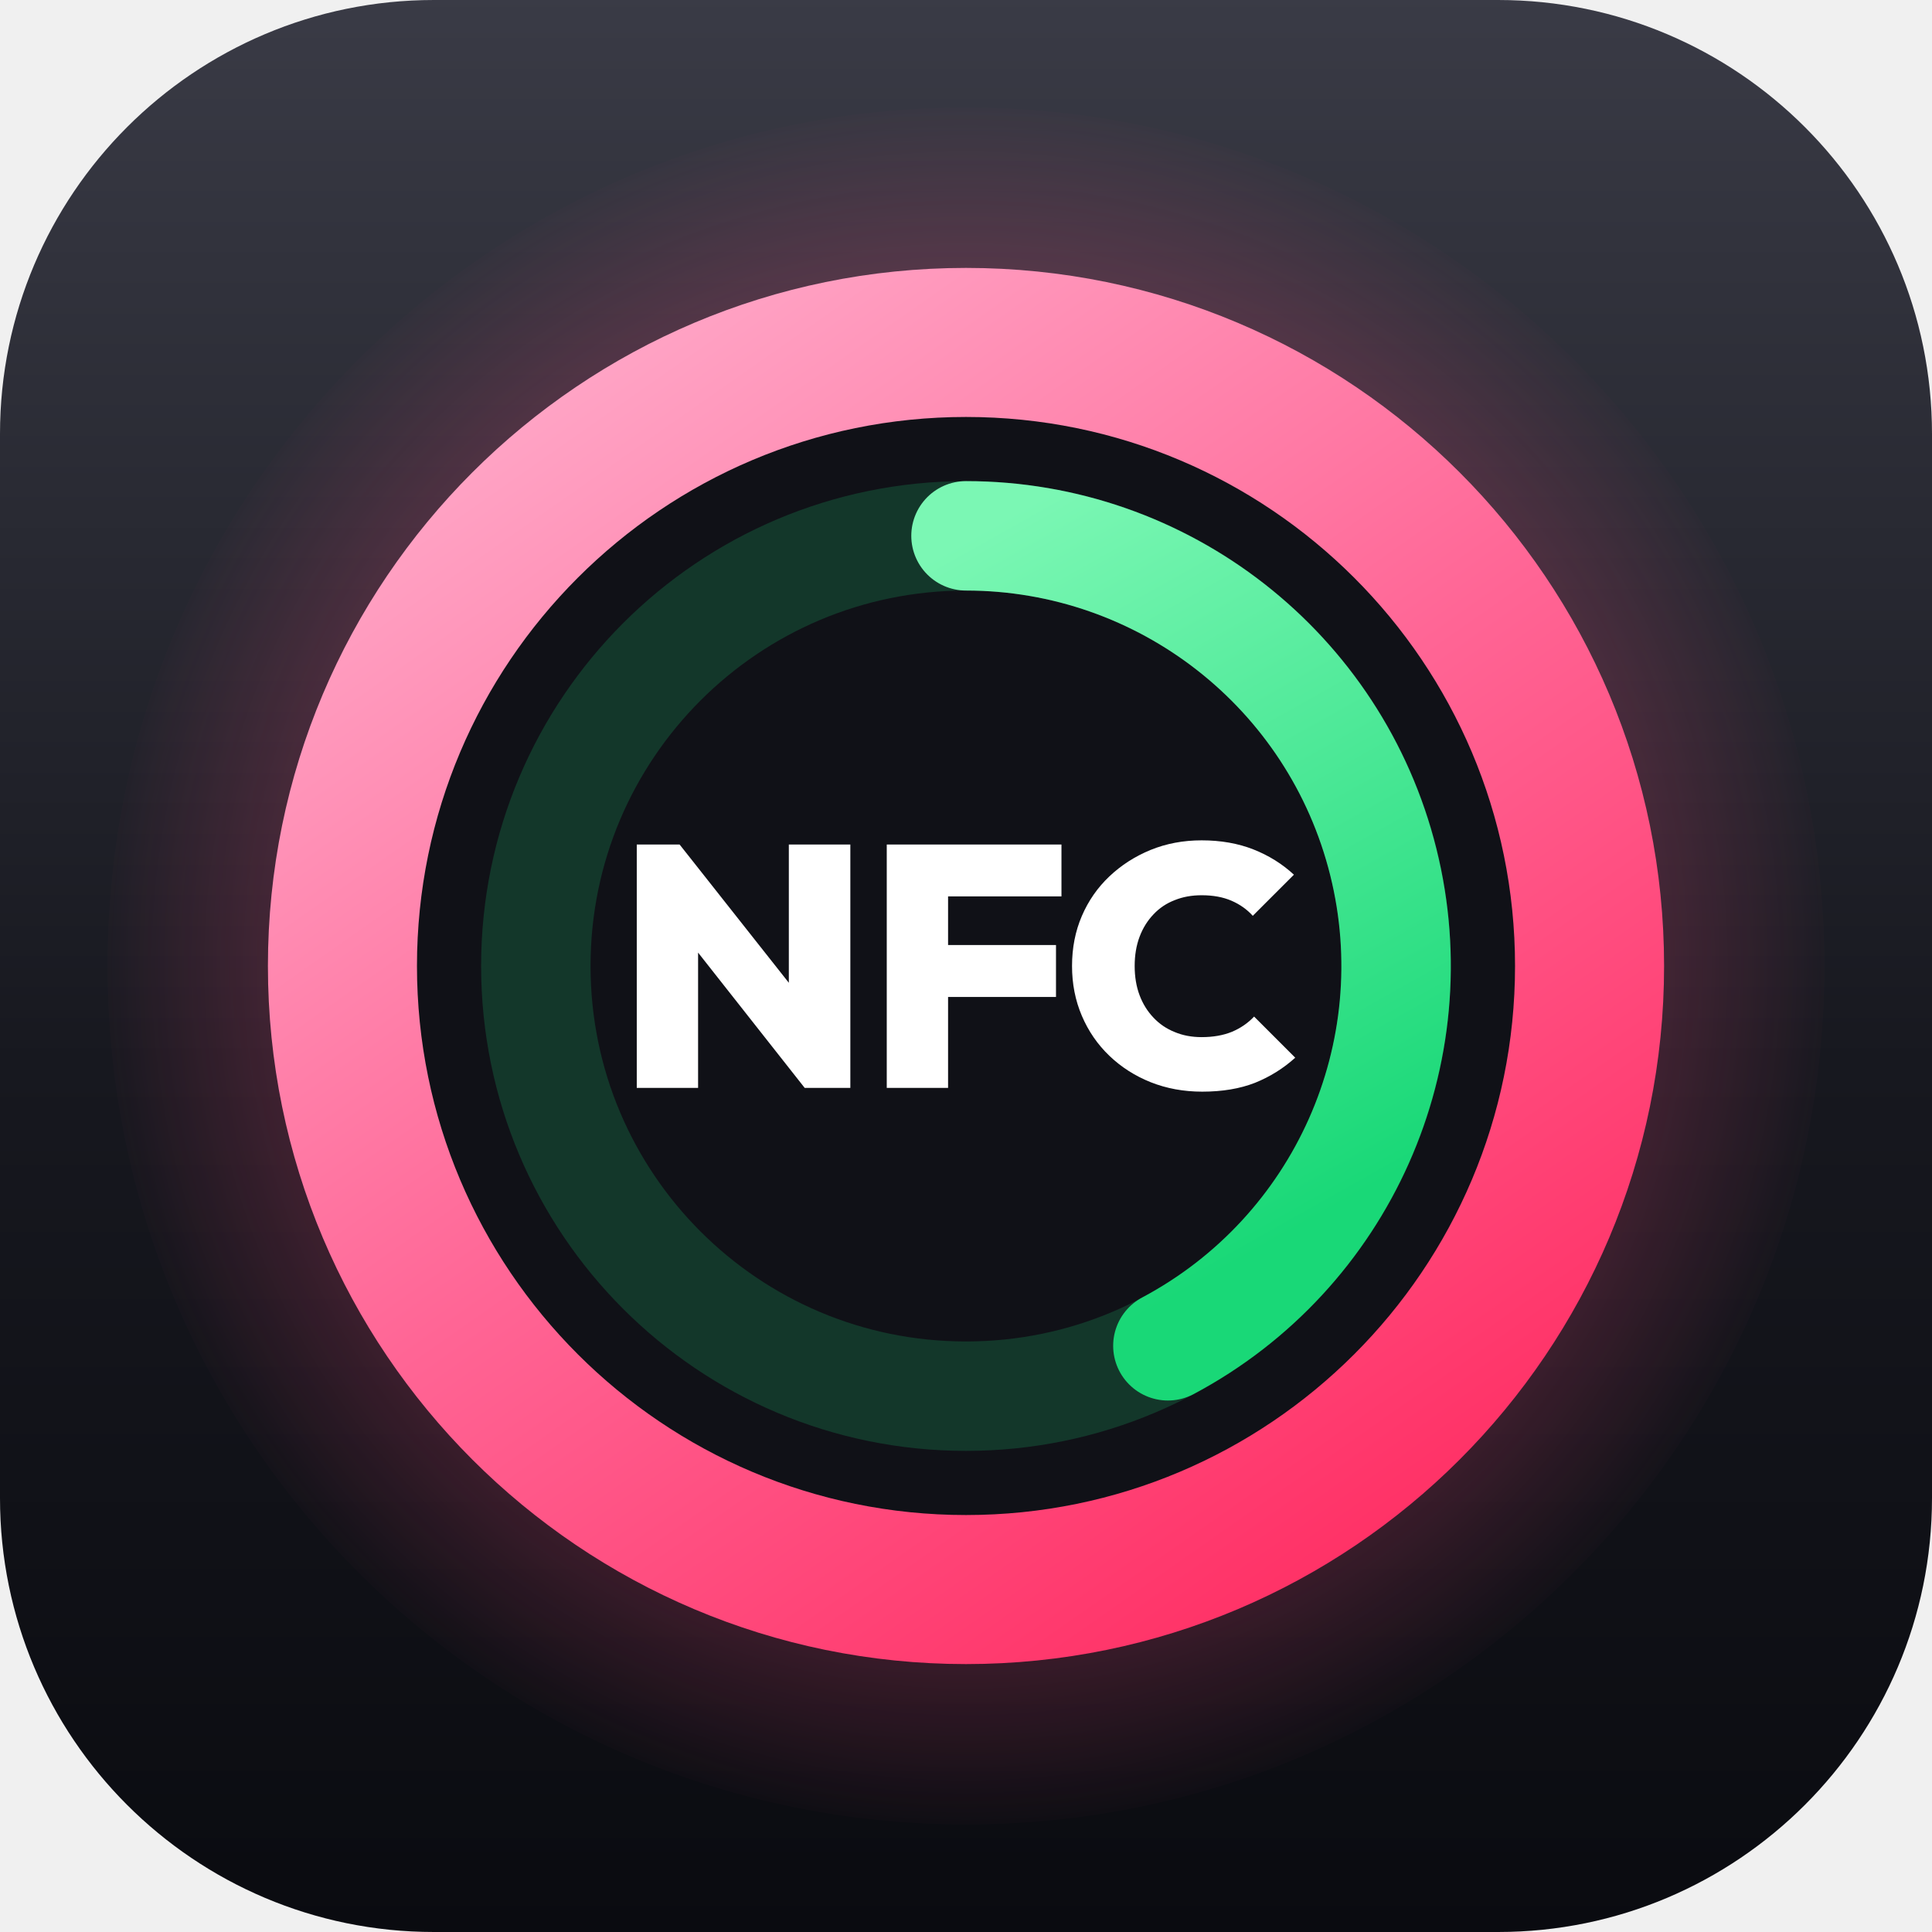
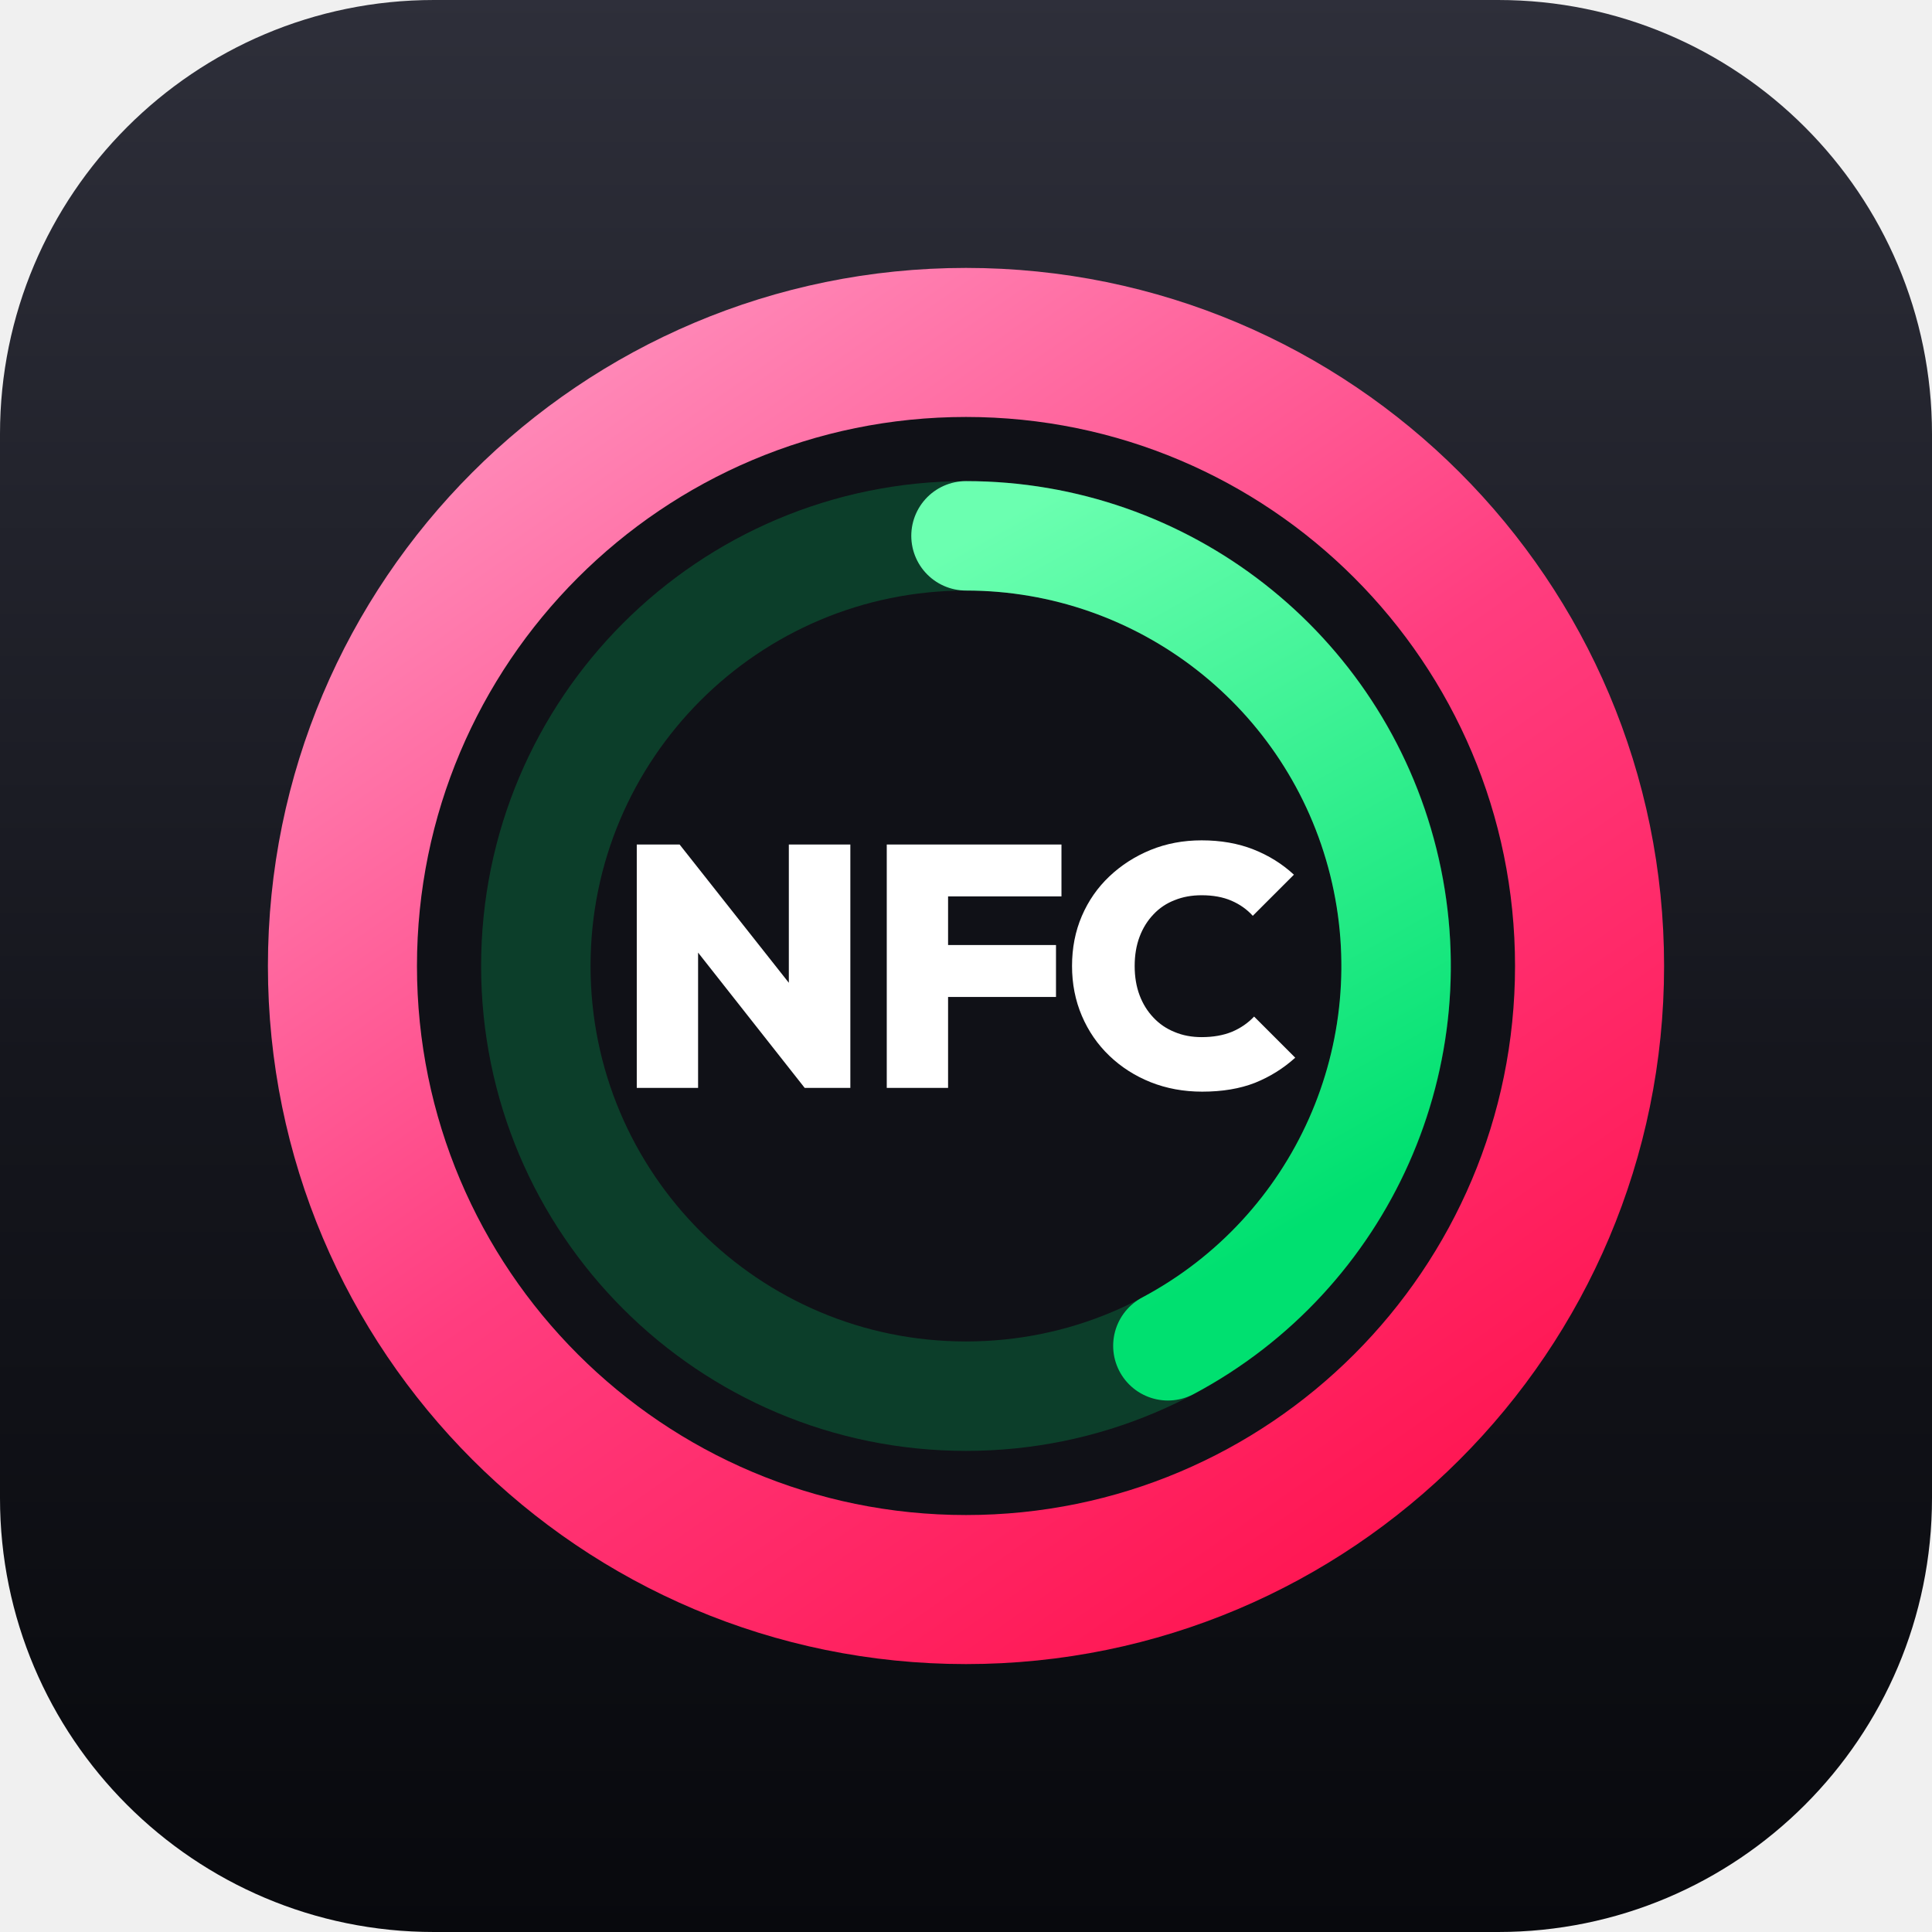
<svg xmlns="http://www.w3.org/2000/svg" viewBox="0 0 1024 1024">
  <defs>
    <linearGradient id="nfc-bg" x1="0" y1="0" x2="0" y2="1">
-       <stop offset="0" stop-color="#3A3B46" />
-       <stop offset=".55" stop-color="#17181F" />
-       <stop offset="1" stop-color="#0A0B10" />
+       <stop offset="0" stop-color="#2E2F3A" />
+       <stop offset=".55" stop-color="#15161D" />
+       <stop offset="1" stop-color="#08090D" />
    </linearGradient>
    <radialGradient id="nfc-glow" cx=".5" cy=".5" r=".5">
      <stop offset=".55" stop-color="#FF4F86" stop-opacity=".38" />
      <stop offset="1" stop-color="#FF4F86" stop-opacity="0" />
    </radialGradient>
    <linearGradient id="nfc-pink" x1=".15" y1="0" x2=".85" y2="1">
-       <stop offset="0" stop-color="#FFA8C8" />
-       <stop offset=".5" stop-color="#FF6595" />
-       <stop offset="1" stop-color="#FF2E63" />
+       <stop offset="0" stop-color="#FF8DBB" />
+       <stop offset=".5" stop-color="#FF3D7F" />
+       <stop offset="1" stop-color="#FF1450" />
    </linearGradient>
    <linearGradient id="nfc-green" x1="0" y1="0" x2=".3" y2="1">
-       <stop offset="0" stop-color="#7BF7B4" />
-       <stop offset="1" stop-color="#19D877" />
+       <stop offset="0" stop-color="#6BFFB0" />
+       <stop offset="1" stop-color="#00E070" />
    </linearGradient>
  </defs>
  <rect width="1024" height="1024" rx="230" fill="url(#nfc-bg)" />
-   <circle cx="512" cy="512" r="455" fill="url(#nfc-glow)" />
  <circle cx="512" cy="512" r="330" fill="none" stroke="url(#nfc-pink)" stroke-width="80" />
  <circle cx="512" cy="512" r="291" fill="#101117" />
-   <circle cx="512" cy="512" r="228" fill="none" stroke="#1FD17A" stroke-opacity=".2" stroke-width="58" />
+   <circle cx="512" cy="512" r="228" fill="none" stroke="#00E070" stroke-opacity=".22" stroke-width="58" />
  <path d="M 512 284 A 228 228 0 0 1 619.0 713.3" fill="none" stroke="url(#nfc-green)" stroke-width="58" stroke-linecap="round" />
  <path d="M370.0 576.6L337.5 576.6L337.5 447.6L360.2 447.6L418.1 520.9L418.1 447.6L450.7 447.6L450.7 576.6L426.5 576.6L370.0 504.9L370.0 576.6ZM502.5 576.6L470.0 576.6L470.0 447.6L562.6 447.6L562.6 475.1L502.5 475.1L502.5 500.9L559.7 500.9L559.7 528.4L502.5 528.4L502.5 576.6ZM637.2 578.6L637.2 578.6Q622.5 578.6 609.9 573.6Q597.4 568.6 588.0 559.6Q578.6 550.6 573.4 538.4Q568.2 526.2 568.2 512L568.2 512Q568.2 497.6 573.4 485.5Q578.6 473.4 588.0 464.5Q597.4 455.6 609.8 450.5Q622.3 445.4 636.9 445.4L636.9 445.4Q652.1 445.4 664.3 450.2Q676.5 455.0 685.8 463.6L685.8 463.6L664.0 485.4Q659.4 480.3 652.7 477.4Q646.0 474.5 636.9 474.5L636.9 474.5Q629.0 474.5 622.6 477.1Q616.1 479.6 611.4 484.6Q606.6 489.6 604.0 496.5Q601.4 503.4 601.4 512L601.4 512Q601.4 520.6 604.0 527.5Q606.6 534.4 611.4 539.4Q616.1 544.4 622.6 547.0Q629.0 549.7 636.9 549.7L636.9 549.7Q646.0 549.7 652.9 546.9Q659.8 544.0 664.7 538.8L664.7 538.8L686.5 560.6Q677.1 569.1 665.2 573.9Q653.2 578.6 637.2 578.6Z" fill="#FFFFFF" />
</svg>
